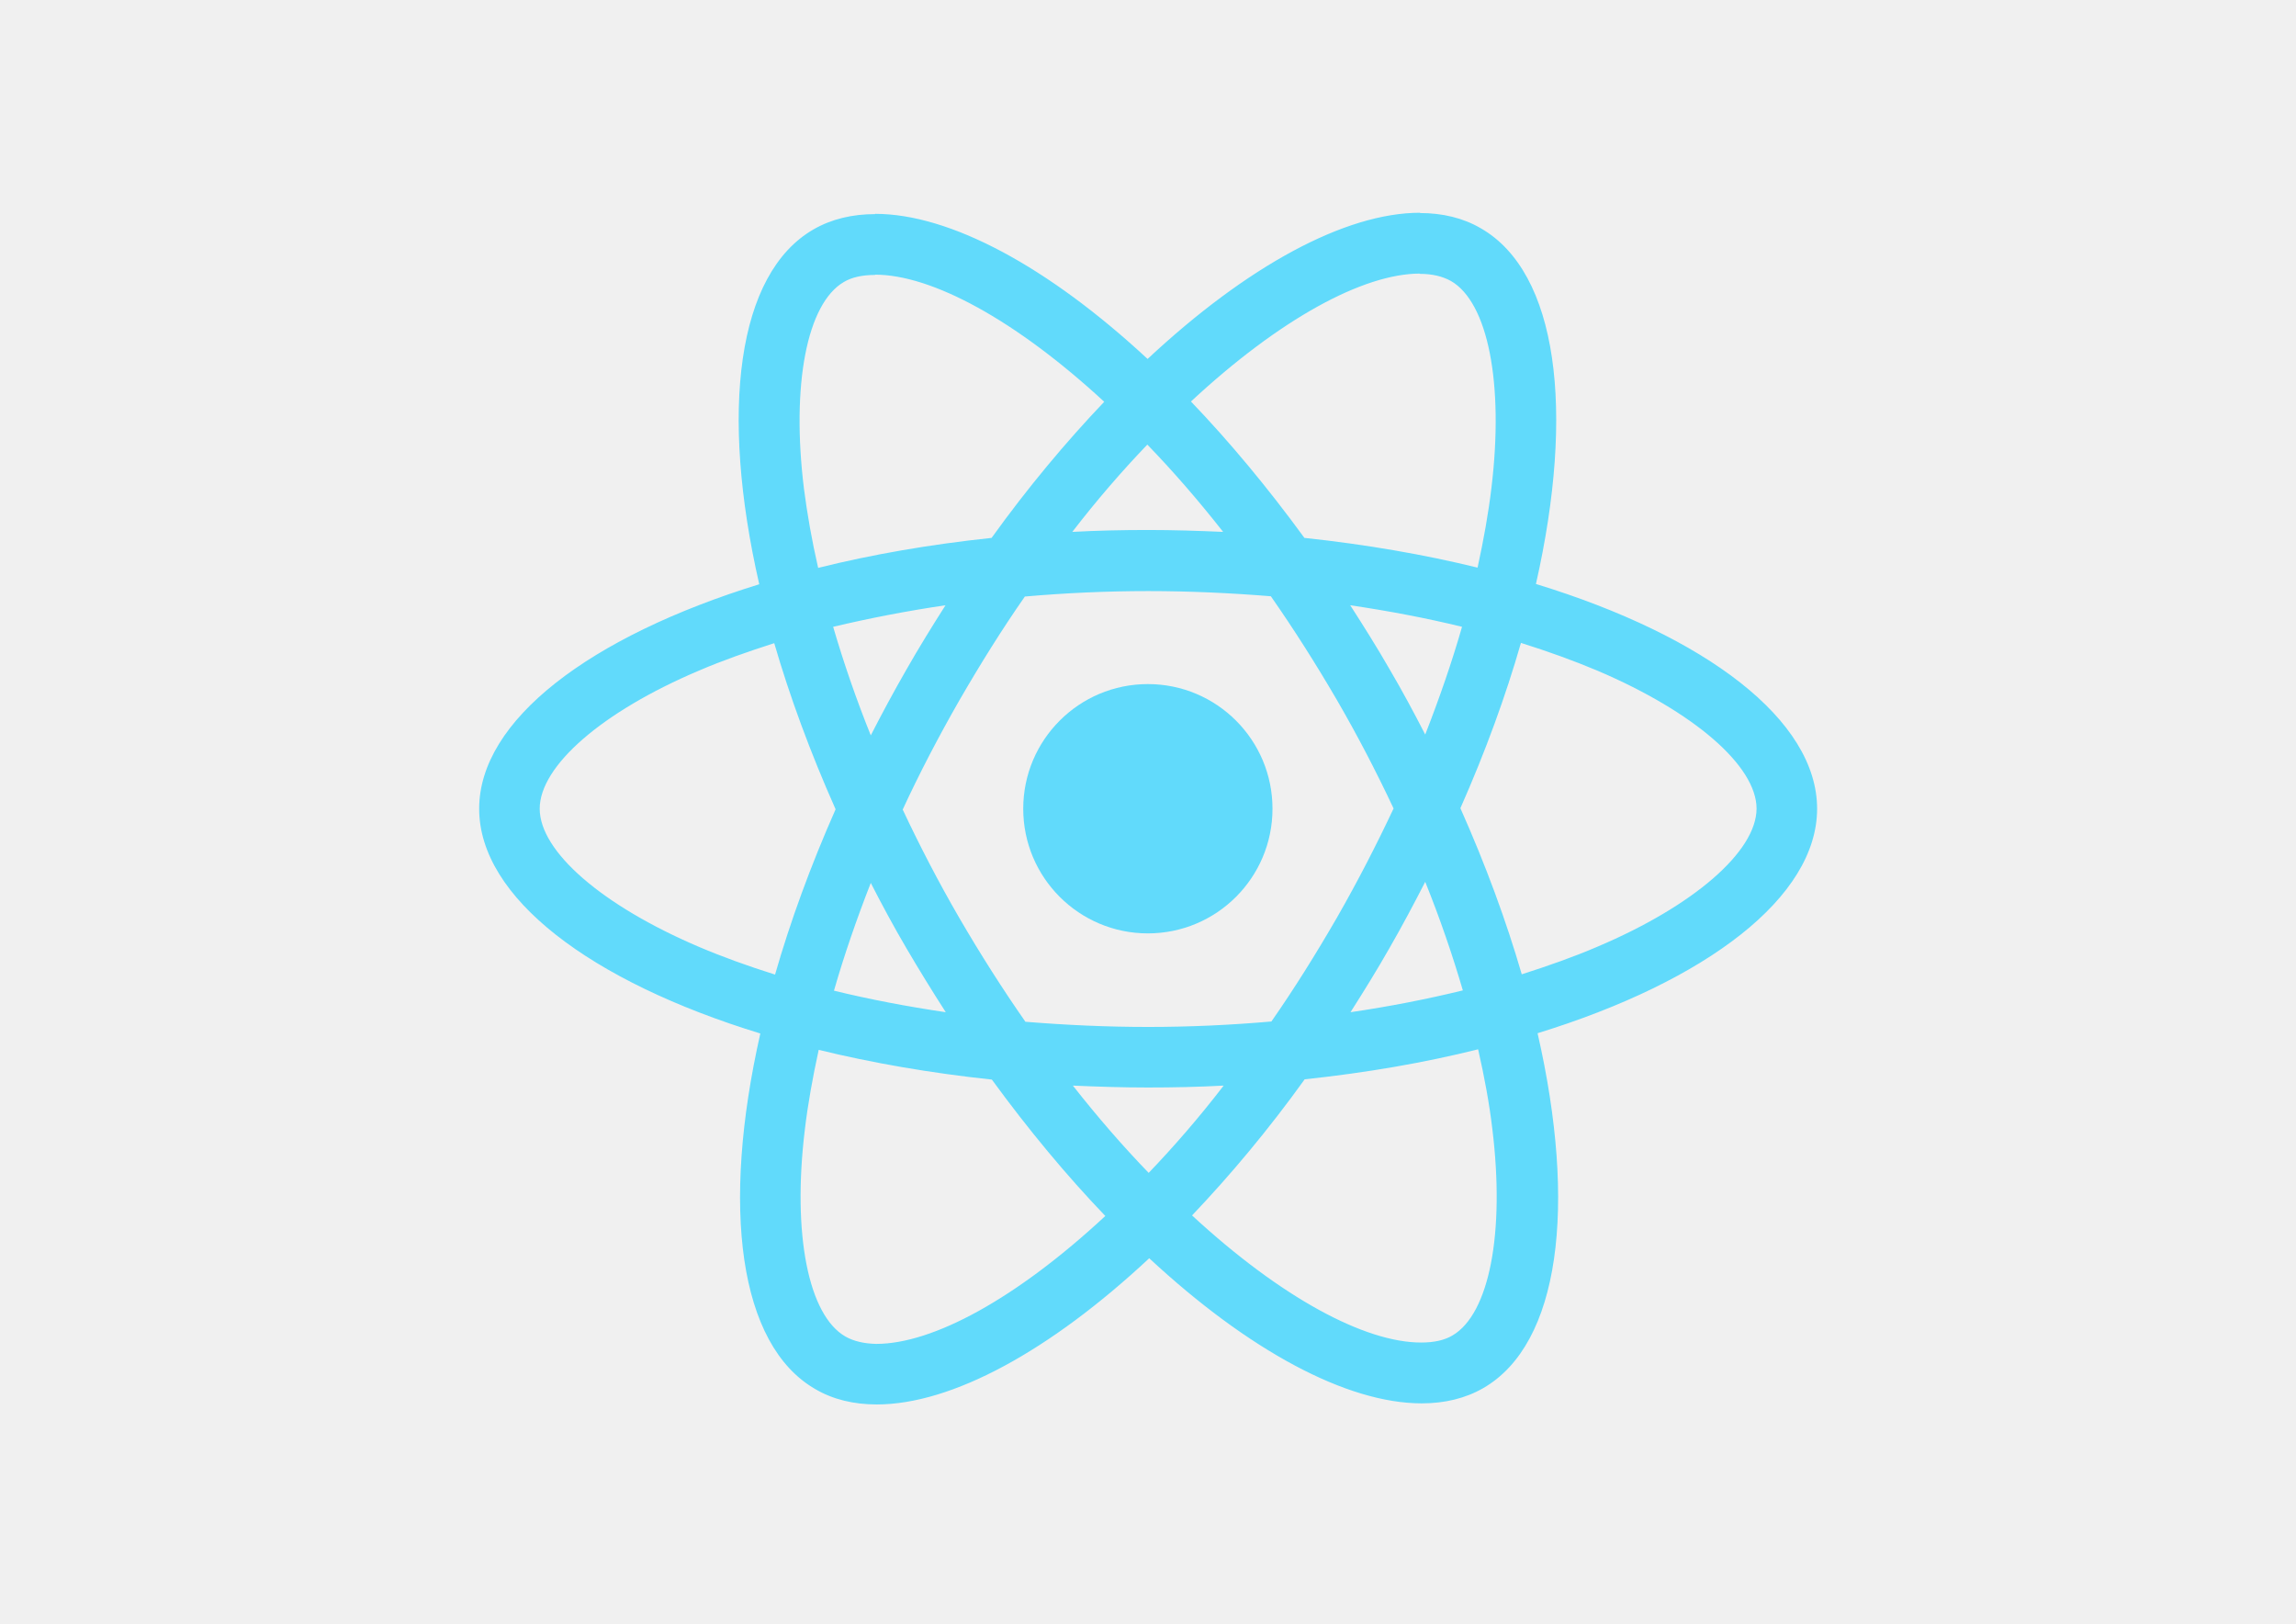
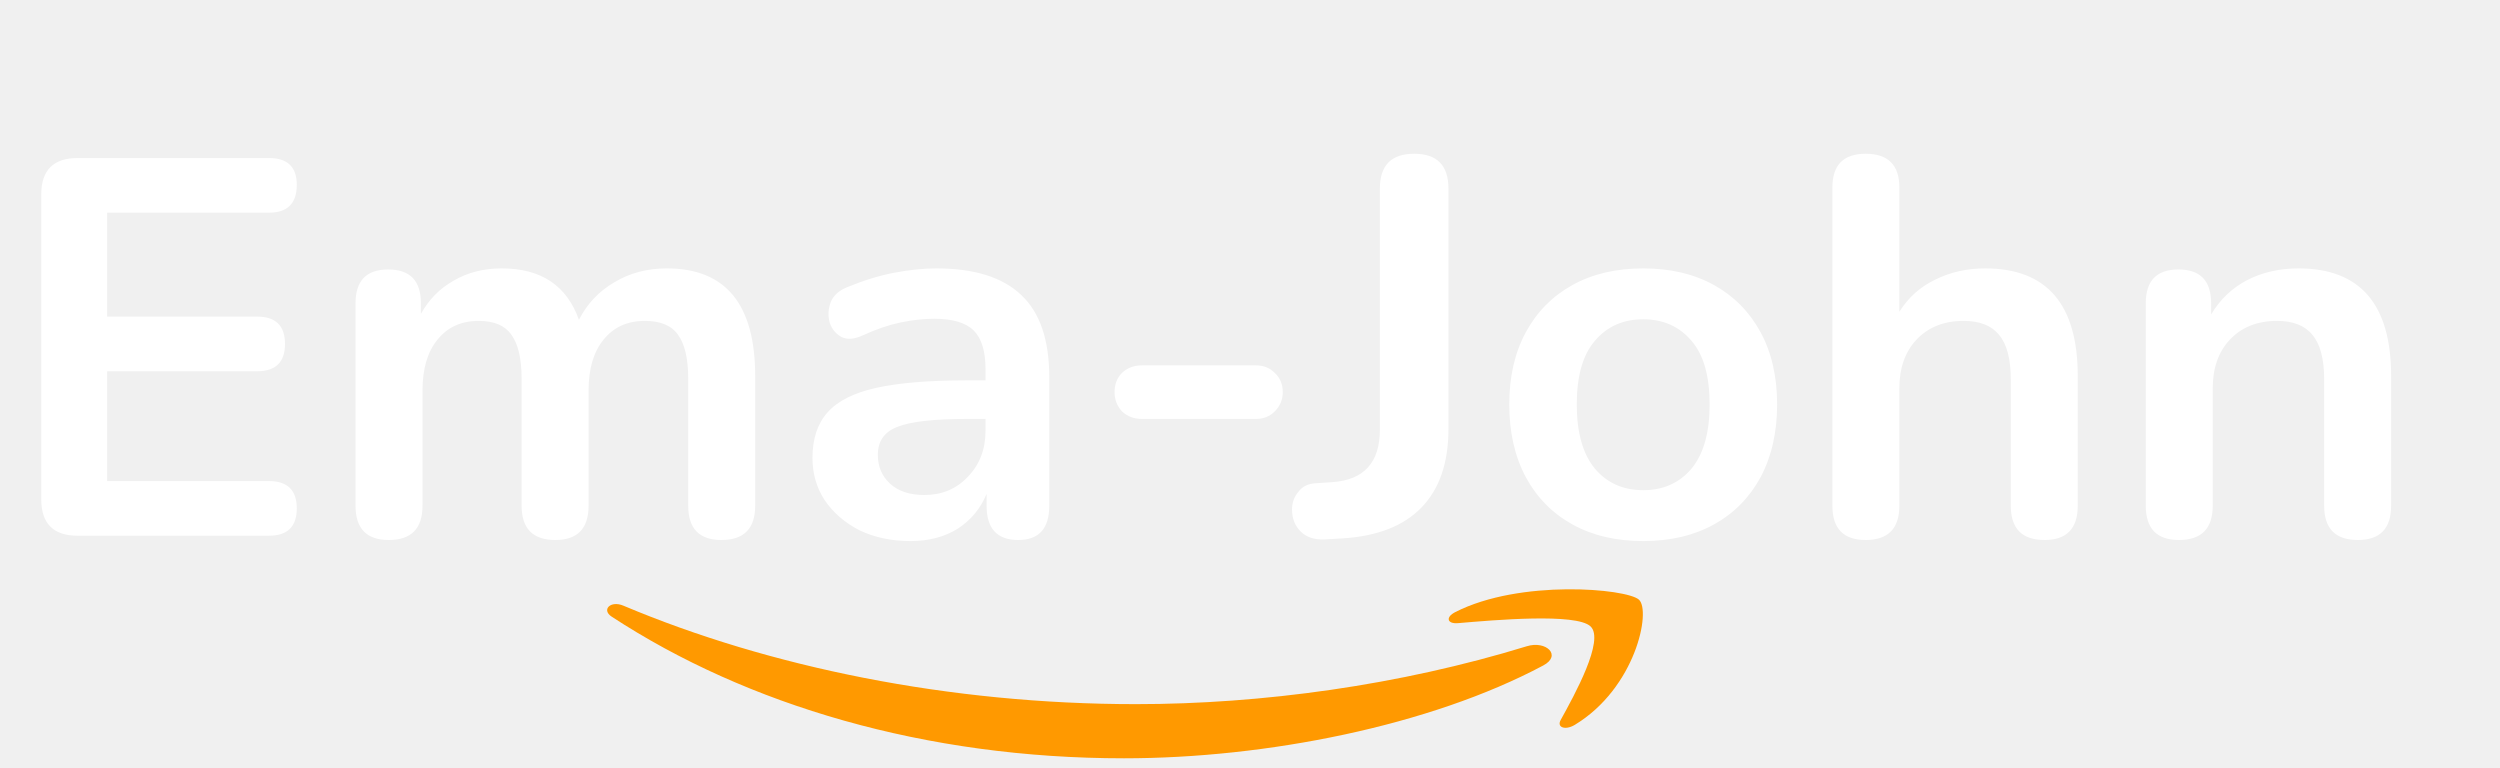
- <svg xmlns="http://www.w3.org/2000/svg" viewBox="0 0 841.9 595.3">
-   <g fill="#61DAFB">
-     <path d="M666.3 296.5c0-32.5-40.7-63.3-103.1-82.4 14.4-63.6 8-114.2-20.2-130.4-6.5-3.8-14.1-5.6-22.4-5.6v22.3c4.6 0 8.3.9 11.4 2.6 13.6 7.8 19.5 37.5 14.9 75.7-1.1 9.4-2.9 19.3-5.1 29.4-19.6-4.8-41-8.5-63.5-10.9-13.5-18.5-27.5-35.3-41.6-50 32.6-30.3 63.2-46.9 84-46.9V78c-27.5 0-63.5 19.6-99.9 53.6-36.4-33.8-72.4-53.2-99.9-53.2v22.3c20.7 0 51.4 16.5 84 46.6-14 14.7-28 31.4-41.3 49.9-22.6 2.4-44 6.1-63.6 11-2.3-10-4-19.7-5.2-29-4.7-38.2 1.1-67.9 14.6-75.8 3-1.8 6.9-2.6 11.5-2.6V78.5c-8.4 0-16 1.8-22.6 5.6-28.1 16.2-34.4 66.7-19.9 130.1-62.2 19.2-102.7 49.9-102.7 82.3 0 32.5 40.7 63.3 103.1 82.4-14.4 63.6-8 114.2 20.2 130.4 6.5 3.8 14.1 5.6 22.5 5.6 27.5 0 63.5-19.6 99.9-53.6 36.4 33.8 72.4 53.2 99.9 53.2 8.4 0 16-1.8 22.6-5.6 28.1-16.2 34.4-66.7 19.9-130.1 62-19.1 102.5-49.9 102.5-82.3zm-130.2-66.7c-3.7 12.9-8.3 26.2-13.5 39.5-4.1-8-8.4-16-13.1-24-4.6-8-9.5-15.8-14.4-23.4 14.2 2.1 27.9 4.7 41 7.9zm-45.8 106.5c-7.8 13.5-15.8 26.3-24.1 38.2-14.9 1.3-30 2-45.2 2-15.1 0-30.2-.7-45-1.9-8.3-11.9-16.4-24.6-24.2-38-7.6-13.1-14.5-26.4-20.8-39.8 6.2-13.4 13.2-26.8 20.7-39.9 7.8-13.5 15.8-26.3 24.1-38.2 14.9-1.3 30-2 45.2-2 15.1 0 30.2.7 45 1.9 8.3 11.9 16.4 24.6 24.2 38 7.6 13.1 14.5 26.4 20.8 39.8-6.3 13.4-13.2 26.8-20.7 39.9zm32.3-13c5.4 13.4 10 26.8 13.8 39.8-13.1 3.2-26.9 5.9-41.2 8 4.9-7.7 9.8-15.6 14.4-23.7 4.6-8 8.9-16.1 13-24.1zM421.2 430c-9.3-9.6-18.6-20.3-27.8-32 9 .4 18.2.7 27.5.7 9.4 0 18.7-.2 27.8-.7-9 11.7-18.3 22.4-27.5 32zm-74.4-58.9c-14.2-2.1-27.9-4.7-41-7.9 3.7-12.9 8.3-26.2 13.5-39.5 4.1 8 8.4 16 13.1 24 4.7 8 9.5 15.8 14.4 23.4zM420.7 163c9.3 9.6 18.6 20.3 27.8 32-9-.4-18.2-.7-27.5-.7-9.4 0-18.7.2-27.8.7 9-11.7 18.3-22.4 27.5-32zm-74 58.9c-4.9 7.7-9.8 15.6-14.4 23.7-4.6 8-8.9 16-13 24-5.4-13.4-10-26.8-13.8-39.8 13.1-3.1 26.9-5.8 41.2-7.9zm-90.5 125.2c-35.4-15.1-58.3-34.9-58.3-50.6 0-15.7 22.9-35.6 58.3-50.6 8.6-3.7 18-7 27.7-10.1 5.7 19.6 13.2 40 22.5 60.9-9.2 20.8-16.6 41.1-22.2 60.6-9.9-3.1-19.3-6.5-28-10.2zM310 490c-13.6-7.8-19.5-37.5-14.9-75.7 1.1-9.4 2.9-19.3 5.1-29.4 19.6 4.8 41 8.5 63.5 10.9 13.5 18.5 27.5 35.3 41.6 50-32.6 30.3-63.2 46.9-84 46.9-4.5-.1-8.3-1-11.3-2.7zm237.2-76.2c4.7 38.2-1.1 67.9-14.6 75.8-3 1.8-6.9 2.6-11.5 2.6-20.7 0-51.4-16.5-84-46.6 14-14.7 28-31.4 41.3-49.9 22.6-2.4 44-6.1 63.6-11 2.3 10.1 4.1 19.8 5.2 29.1zm38.5-66.7c-8.6 3.7-18 7-27.7 10.1-5.7-19.6-13.2-40-22.5-60.9 9.2-20.8 16.6-41.1 22.2-60.6 9.9 3.1 19.3 6.5 28.1 10.2 35.4 15.1 58.3 34.9 58.3 50.6-.1 15.7-23 35.6-58.4 50.6zM320.8 78.4z" />
-     <circle cx="420.9" cy="296.5" r="45.7" />
-     <path d="M520.5 78.1z" />
-   </g>
+ <svg xmlns="http://www.w3.org/2000/svg" width="140" height="43" viewBox="0 0 140 43" fill="none">
+   <path d="M4.35 30C2.99 30 2.31 29.32 2.31 27.96V10.89C2.31 9.53 2.99 8.85 4.35 8.85H15.06C16.1 8.85 16.62 9.35 16.62 10.35C16.62 11.39 16.1 11.91 15.06 11.91H6V17.73H14.4C15.44 17.73 15.96 18.24 15.96 19.26C15.96 20.28 15.44 20.79 14.4 20.79H6V26.94H15.06C16.1 26.94 16.62 27.45 16.62 28.47C16.62 29.49 16.1 30 15.06 30H4.35ZM21.77 30.24C20.53 30.24 19.91 29.6 19.91 28.32V16.98C19.91 15.72 20.52 15.09 21.74 15.09C22.96 15.09 23.57 15.72 23.57 16.98V17.58C24.01 16.78 24.62 16.16 25.4 15.72C26.18 15.26 27.08 15.03 28.1 15.03C30.3 15.03 31.74 15.99 32.42 17.91C32.88 17.01 33.54 16.31 34.4 15.81C35.26 15.29 36.24 15.03 37.34 15.03C40.64 15.03 42.29 17.04 42.29 21.06V28.32C42.29 29.6 41.66 30.24 40.4 30.24C39.16 30.24 38.54 29.6 38.54 28.32V21.21C38.54 20.09 38.35 19.27 37.97 18.75C37.61 18.23 36.99 17.97 36.11 17.97C35.13 17.97 34.36 18.32 33.8 19.02C33.24 19.7 32.96 20.65 32.96 21.87V28.32C32.96 29.6 32.34 30.24 31.1 30.24C29.84 30.24 29.21 29.6 29.21 28.32V21.21C29.21 20.09 29.02 19.27 28.64 18.75C28.28 18.23 27.67 17.97 26.81 17.97C25.83 17.97 25.06 18.32 24.5 19.02C23.94 19.7 23.66 20.65 23.66 21.87V28.32C23.66 29.6 23.03 30.24 21.77 30.24ZM50.989 30.3C49.929 30.3 48.979 30.1 48.139 29.7C47.319 29.28 46.669 28.72 46.189 28.02C45.729 27.32 45.499 26.53 45.499 25.65C45.499 24.57 45.779 23.72 46.339 23.1C46.899 22.46 47.809 22 49.069 21.72C50.329 21.44 52.019 21.3 54.139 21.3H55.189V20.67C55.189 19.67 54.969 18.95 54.529 18.51C54.089 18.07 53.349 17.85 52.309 17.85C51.729 17.85 51.099 17.92 50.419 18.06C49.759 18.2 49.059 18.44 48.319 18.78C47.839 19 47.439 19.03 47.119 18.87C46.799 18.69 46.579 18.42 46.459 18.06C46.359 17.68 46.379 17.3 46.519 16.92C46.679 16.54 46.989 16.26 47.449 16.08C48.369 15.7 49.249 15.43 50.089 15.27C50.949 15.11 51.729 15.03 52.429 15.03C54.569 15.03 56.159 15.53 57.199 16.53C58.239 17.51 58.759 19.04 58.759 21.12V28.32C58.759 29.6 58.179 30.24 57.019 30.24C55.839 30.24 55.249 29.6 55.249 28.32V27.66C54.909 28.48 54.369 29.13 53.629 29.61C52.889 30.07 52.009 30.3 50.989 30.3ZM51.769 27.72C52.749 27.72 53.559 27.38 54.199 26.7C54.859 26.02 55.189 25.16 55.189 24.12V23.46H54.169C52.289 23.46 50.979 23.61 50.239 23.91C49.519 24.19 49.159 24.71 49.159 25.47C49.159 26.13 49.389 26.67 49.849 27.09C50.309 27.51 50.949 27.72 51.769 27.72ZM63.945 23.46C63.505 23.46 63.135 23.32 62.835 23.04C62.555 22.74 62.415 22.38 62.415 21.96C62.415 21.52 62.555 21.16 62.835 20.88C63.135 20.6 63.505 20.46 63.945 20.46H70.335C70.755 20.46 71.105 20.6 71.385 20.88C71.685 21.16 71.835 21.52 71.835 21.96C71.835 22.38 71.685 22.74 71.385 23.04C71.105 23.32 70.755 23.46 70.335 23.46H63.945ZM74.153 30.21C73.593 30.23 73.153 30.08 72.833 29.76C72.513 29.44 72.353 29.03 72.353 28.53C72.353 28.15 72.473 27.82 72.713 27.54C72.933 27.24 73.263 27.08 73.703 27.06L74.603 27C76.383 26.88 77.273 25.9 77.273 24.06V10.56C77.273 9.26 77.913 8.61 79.193 8.61C80.473 8.61 81.113 9.26 81.113 10.56V24.03C81.113 25.91 80.613 27.37 79.613 28.41C78.613 29.45 77.133 30.03 75.173 30.15L74.153 30.21ZM92.019 30.3C90.499 30.3 89.179 29.99 88.059 29.37C86.939 28.75 86.069 27.87 85.449 26.73C84.829 25.57 84.519 24.21 84.519 22.65C84.519 21.09 84.829 19.74 85.449 18.6C86.069 17.46 86.939 16.58 88.059 15.96C89.179 15.34 90.499 15.03 92.019 15.03C93.539 15.03 94.859 15.34 95.979 15.96C97.099 16.58 97.969 17.46 98.589 18.6C99.209 19.74 99.519 21.09 99.519 22.65C99.519 24.21 99.209 25.57 98.589 26.73C97.969 27.87 97.099 28.75 95.979 29.37C94.859 29.99 93.539 30.3 92.019 30.3ZM92.019 27.45C93.139 27.45 94.039 27.05 94.719 26.25C95.399 25.43 95.739 24.23 95.739 22.65C95.739 21.05 95.399 19.86 94.719 19.08C94.039 18.28 93.139 17.88 92.019 17.88C90.899 17.88 89.999 18.28 89.319 19.08C88.639 19.86 88.299 21.05 88.299 22.65C88.299 24.23 88.639 25.43 89.319 26.25C89.999 27.05 90.899 27.45 92.019 27.45ZM104.474 30.24C103.234 30.24 102.614 29.6 102.614 28.32V10.5C102.614 9.24 103.234 8.61 104.474 8.61C105.734 8.61 106.364 9.24 106.364 10.5V17.46C106.864 16.66 107.534 16.06 108.374 15.66C109.214 15.24 110.144 15.03 111.164 15.03C114.624 15.03 116.354 17.04 116.354 21.06V28.32C116.354 29.6 115.734 30.24 114.494 30.24C113.234 30.24 112.604 29.6 112.604 28.32V21.24C112.604 20.1 112.384 19.27 111.944 18.75C111.524 18.23 110.864 17.97 109.964 17.97C108.864 17.97 107.984 18.32 107.324 19.02C106.684 19.7 106.364 20.61 106.364 21.75V28.32C106.364 29.6 105.734 30.24 104.474 30.24ZM122.023 30.24C120.783 30.24 120.163 29.6 120.163 28.32V16.98C120.163 15.72 120.773 15.09 121.993 15.09C123.213 15.09 123.823 15.72 123.823 16.98V17.61C124.323 16.77 124.993 16.13 125.833 15.69C126.693 15.25 127.653 15.03 128.713 15.03C132.173 15.03 133.903 17.04 133.903 21.06V28.32C133.903 29.6 133.283 30.24 132.043 30.24C130.783 30.24 130.153 29.6 130.153 28.32V21.24C130.153 20.1 129.933 19.27 129.493 18.75C129.073 18.23 128.413 17.97 127.513 17.97C126.413 17.97 125.533 18.32 124.873 19.02C124.233 19.7 123.913 20.61 123.913 21.75V28.32C123.913 29.6 123.283 30.24 122.023 30.24Z" fill="white" />
+   <path fill-rule="evenodd" clip-rule="evenodd" d="M86.427 37.264C80.076 40.655 70.87 42.465 62.944 42.465C51.831 42.465 41.825 39.487 34.256 34.534C33.662 34.145 34.194 33.614 34.908 33.917C43.077 37.36 53.177 39.432 63.61 39.432C70.646 39.432 78.387 38.377 85.504 36.189C86.579 35.858 87.478 36.699 86.427 37.264Z" fill="#FF9900" />
+   <path fill-rule="evenodd" clip-rule="evenodd" d="M89.067 35.075C88.259 34.324 83.701 34.72 81.655 34.896C81.032 34.951 80.937 34.558 81.498 34.276C85.128 32.425 91.085 32.959 91.779 33.58C92.474 34.203 91.598 38.529 88.187 40.593C87.664 40.91 87.164 40.741 87.397 40.321C88.163 38.935 89.881 35.83 89.067 35.075Z" fill="#FF9900" />
</svg>
